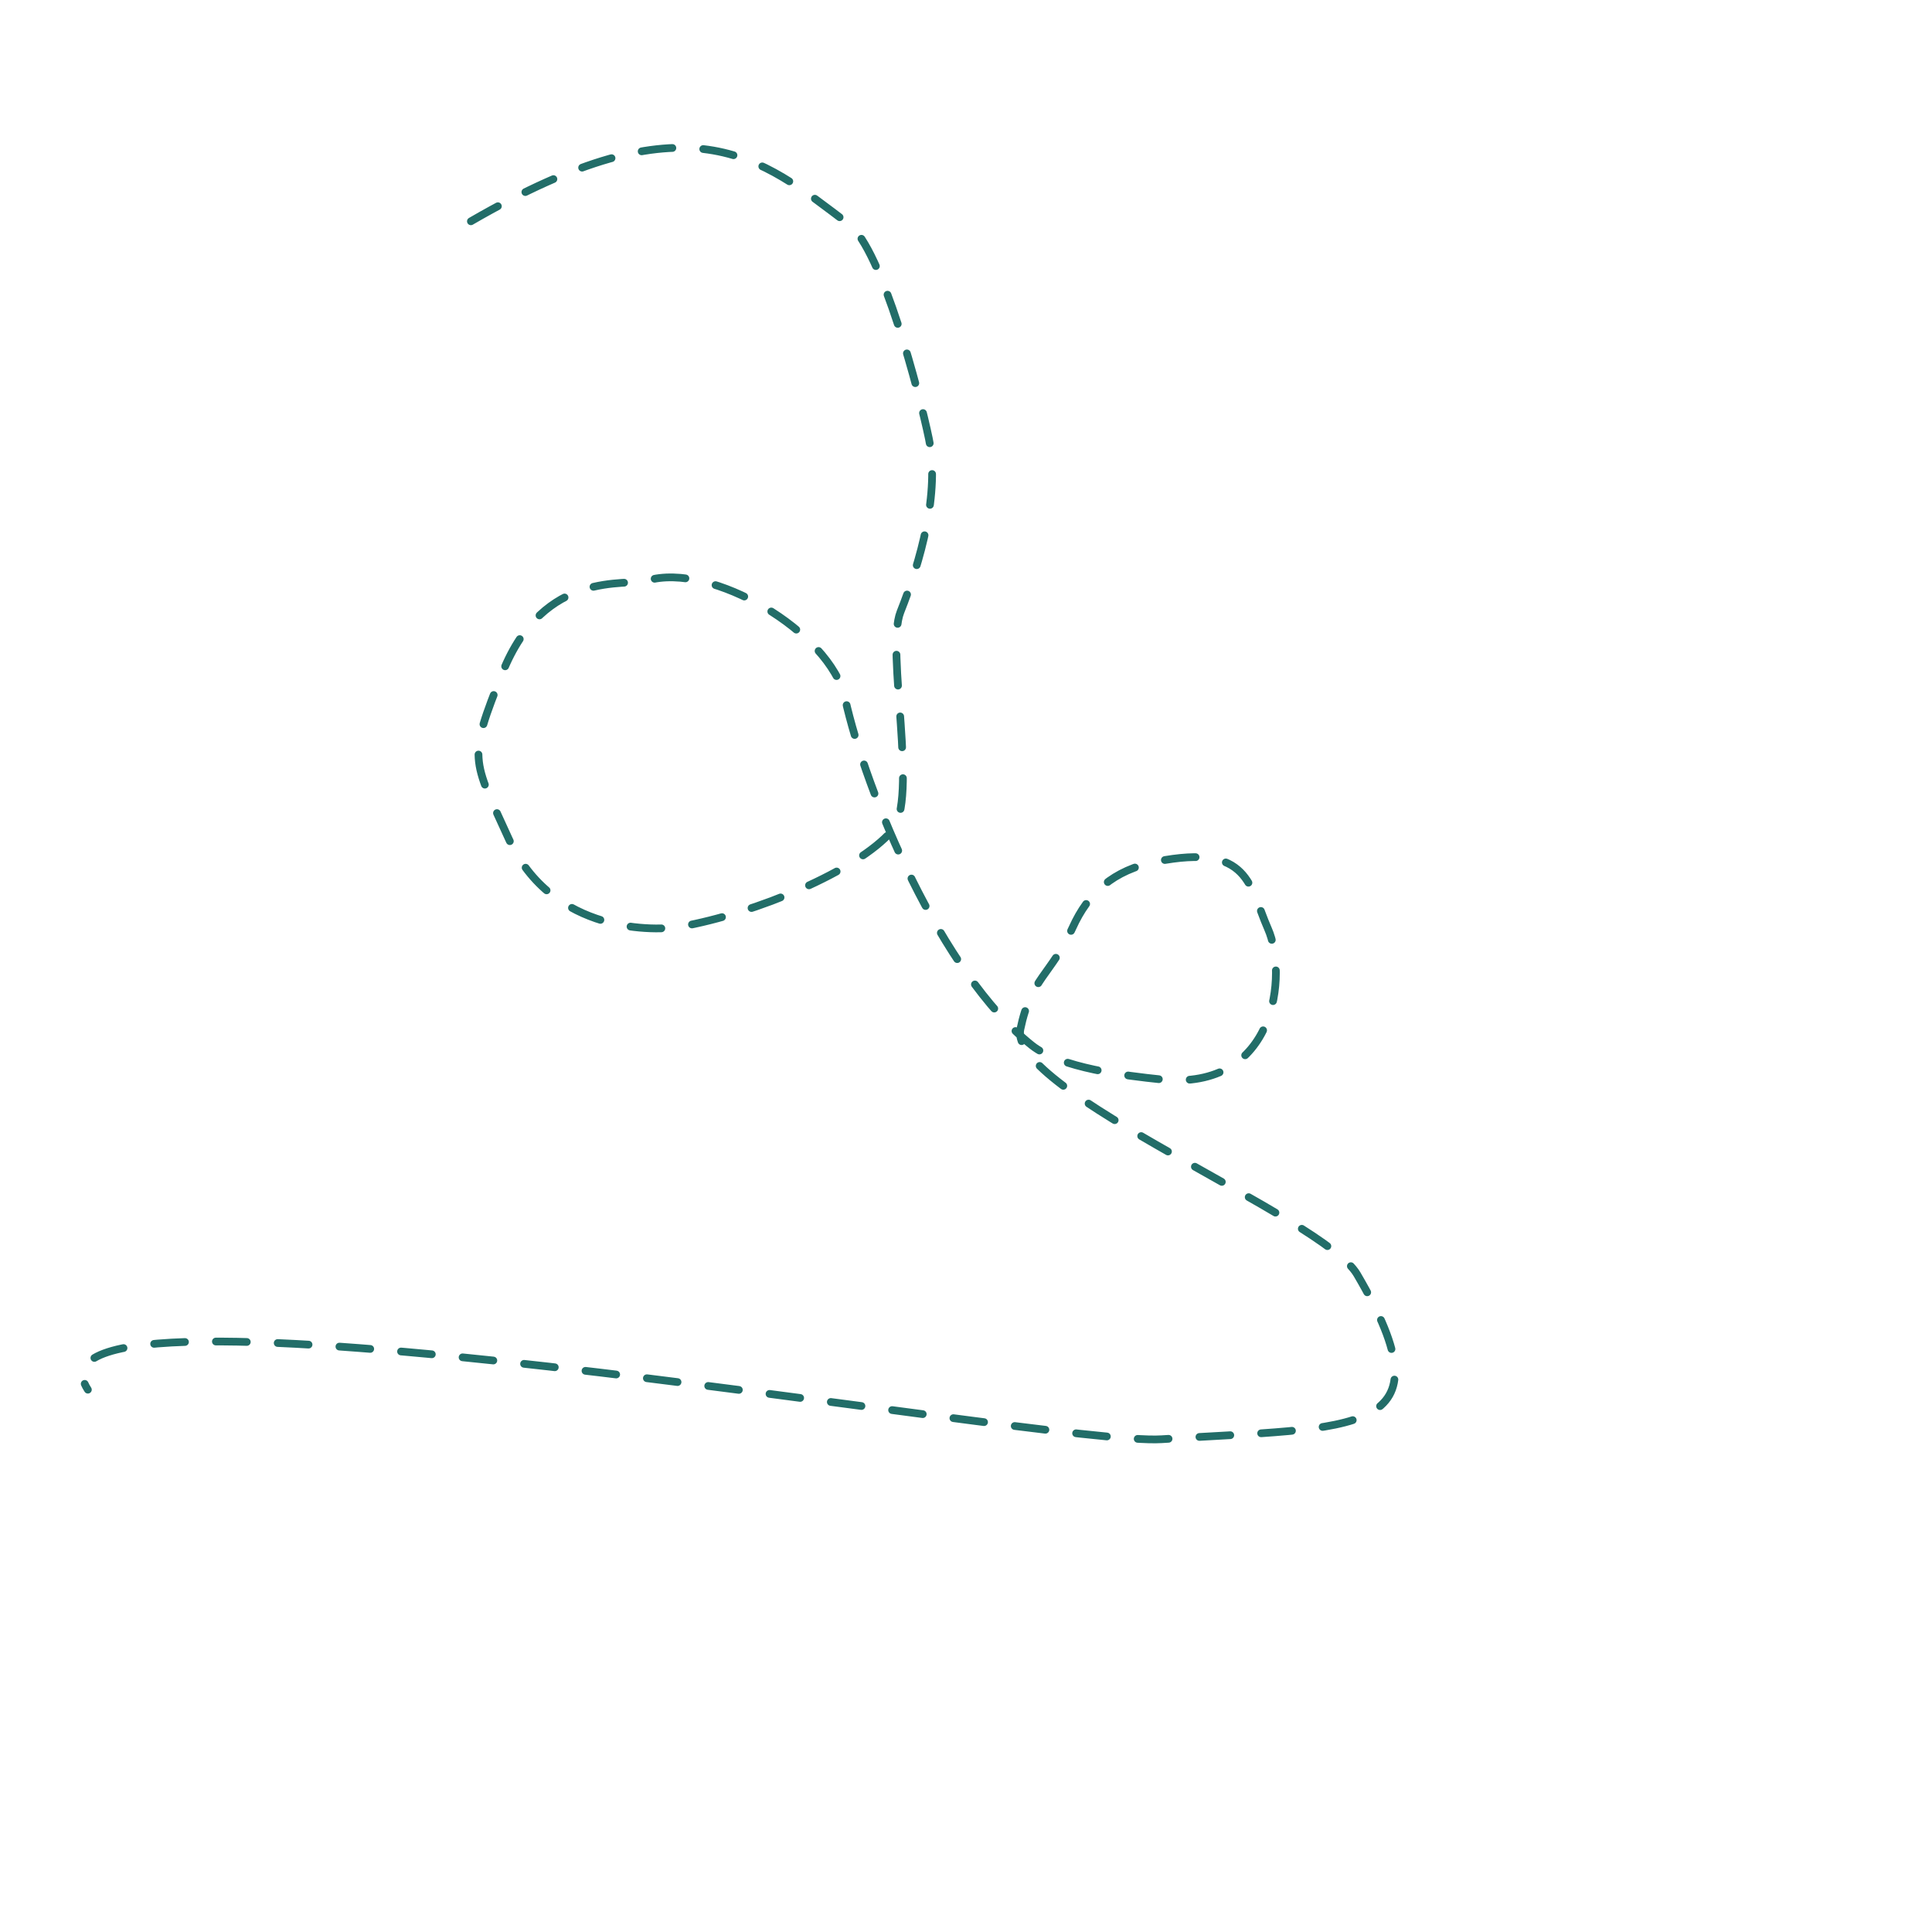
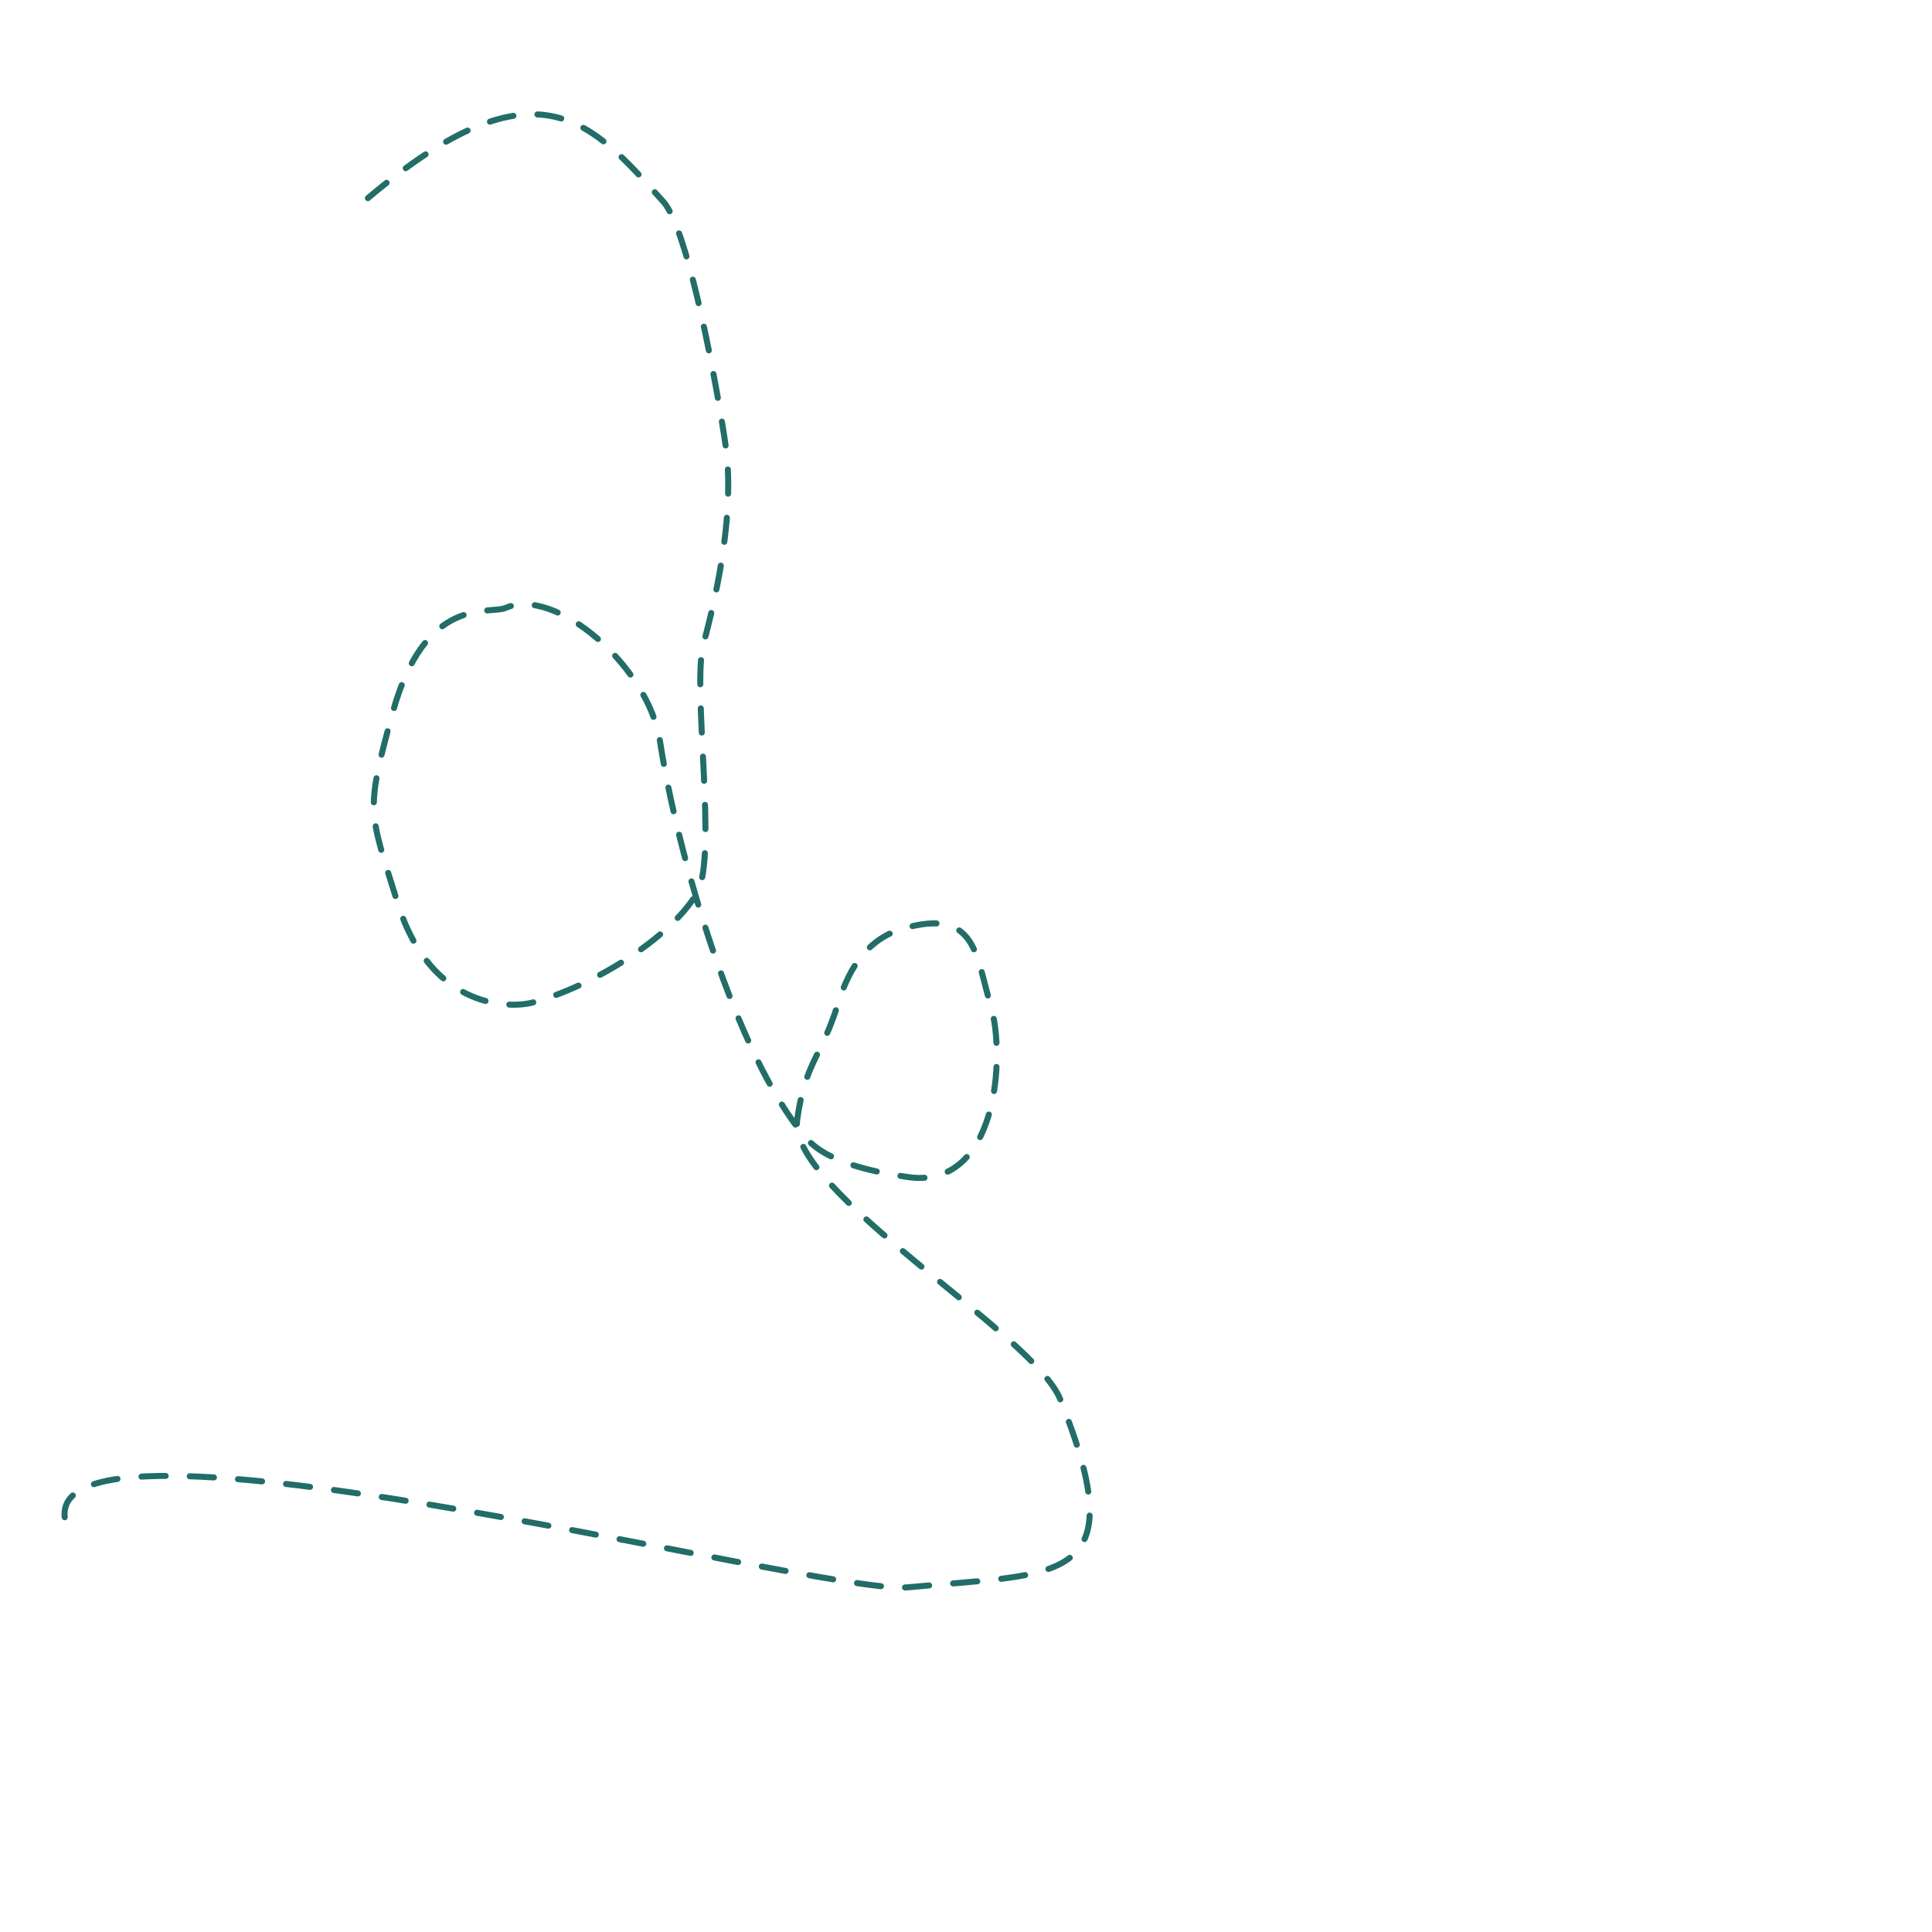
- <svg xmlns="http://www.w3.org/2000/svg" viewBox="0 0 500 500">
-   <path style="fill: rgba(216, 216, 216, 0); stroke-width: 2px; stroke-linecap: round; stroke-miterlimit: 1; stroke-dasharray: 8px; stroke: rgb(34, 109, 104);" d="M 121.868 57.273 C 178.468 24.492 196.375 40.362 219.734 58.074 C 228.282 64.556 238.061 102.245 240.383 113.475 C 243.304 127.599 238.195 145.386 233.038 158.371 C 229.096 168.297 237.906 206.862 230.838 215.006 C 221.801 225.419 195.702 236.309 176.141 239.831 C 170.251 240.891 143.026 242.131 131.667 217.097 C 122.115 196.044 120.948 196.748 130.08 173.995 C 140.875 147.096 162.196 151.828 167.47 150.249 C 184.012 145.295 214.89 163.558 218.656 180.566 C 224.139 205.332 243.581 251.838 267.007 270.512 C 274.448 276.444 291.392 278.399 300.48 279.354 C 330.551 282.512 333.24 251.895 328.161 240.396 C 323.235 229.245 323.579 218.193 299.324 222.963 C 288.009 225.188 281.607 231.173 277.595 240.05 C 272.065 252.288 266.806 253.14 264.078 266.334 C 260.76 282.386 342.47 314.901 351.202 329.784 C 376.123 372.261 351.432 369.157 300.621 372.472 C 271.516 374.371 -0.106 324.755 22.744 359.649" />
+ <svg xmlns="http://www.w3.org/2000/svg" version="1.1" width="640" height="640" viewBox="0 0 640 640" xml:space="preserve">
+   <defs>
+ </defs>
+   <g transform="matrix(1 0 0 1.46 191.19 281.89)" id="Mr8AmGbf06eg2NOwC2Pry">
+     <path style="stroke: rgb(34,109,104); stroke-width: 2; stroke-dasharray: 8 8; stroke-linecap: round; stroke-dashoffset: 0; stroke-linejoin: miter; stroke-miterlimit: 1; fill: rgb(216,216,216); fill-opacity: 0; fill-rule: nonzero; opacity: 1;" vector-effect="non-scaling-stroke" transform=" translate(-191.19, -205.39)" d="M 121.868 57.273 C 178.468 24.492 196.375 40.362 219.734 58.074 C 228.282 64.556 238.061 102.245 240.383 113.475 C 243.304 127.599 238.195 145.386 233.038 158.371 C 229.096 168.297 237.906 206.862 230.838 215.006 C 221.801 225.419 195.702 236.309 176.141 239.831 C 170.251 240.891 143.026 242.131 131.667 217.097 C 122.115 196.044 120.948 196.748 130.08 173.995 C 140.875 147.096 162.196 151.828 167.47 150.249 C 184.012 145.295 214.89 163.558 218.656 180.566 C 224.139 205.332 243.581 251.838 267.007 270.512 C 274.448 276.444 291.392 278.399 300.48 279.354 C 330.551 282.512 333.24 251.895 328.161 240.396 C 323.235 229.245 323.579 218.193 299.324 222.963 C 288.009 225.188 281.607 231.173 277.595 240.05 C 272.065 252.288 266.806 253.14 264.078 266.334 C 260.76 282.386 342.47 314.901 351.202 329.784 C 376.123 372.261 351.432 369.157 300.621 372.472 C 271.516 374.371 -0.106 324.755 22.744 359.649" stroke-linecap="round" />
+   </g>
</svg>
